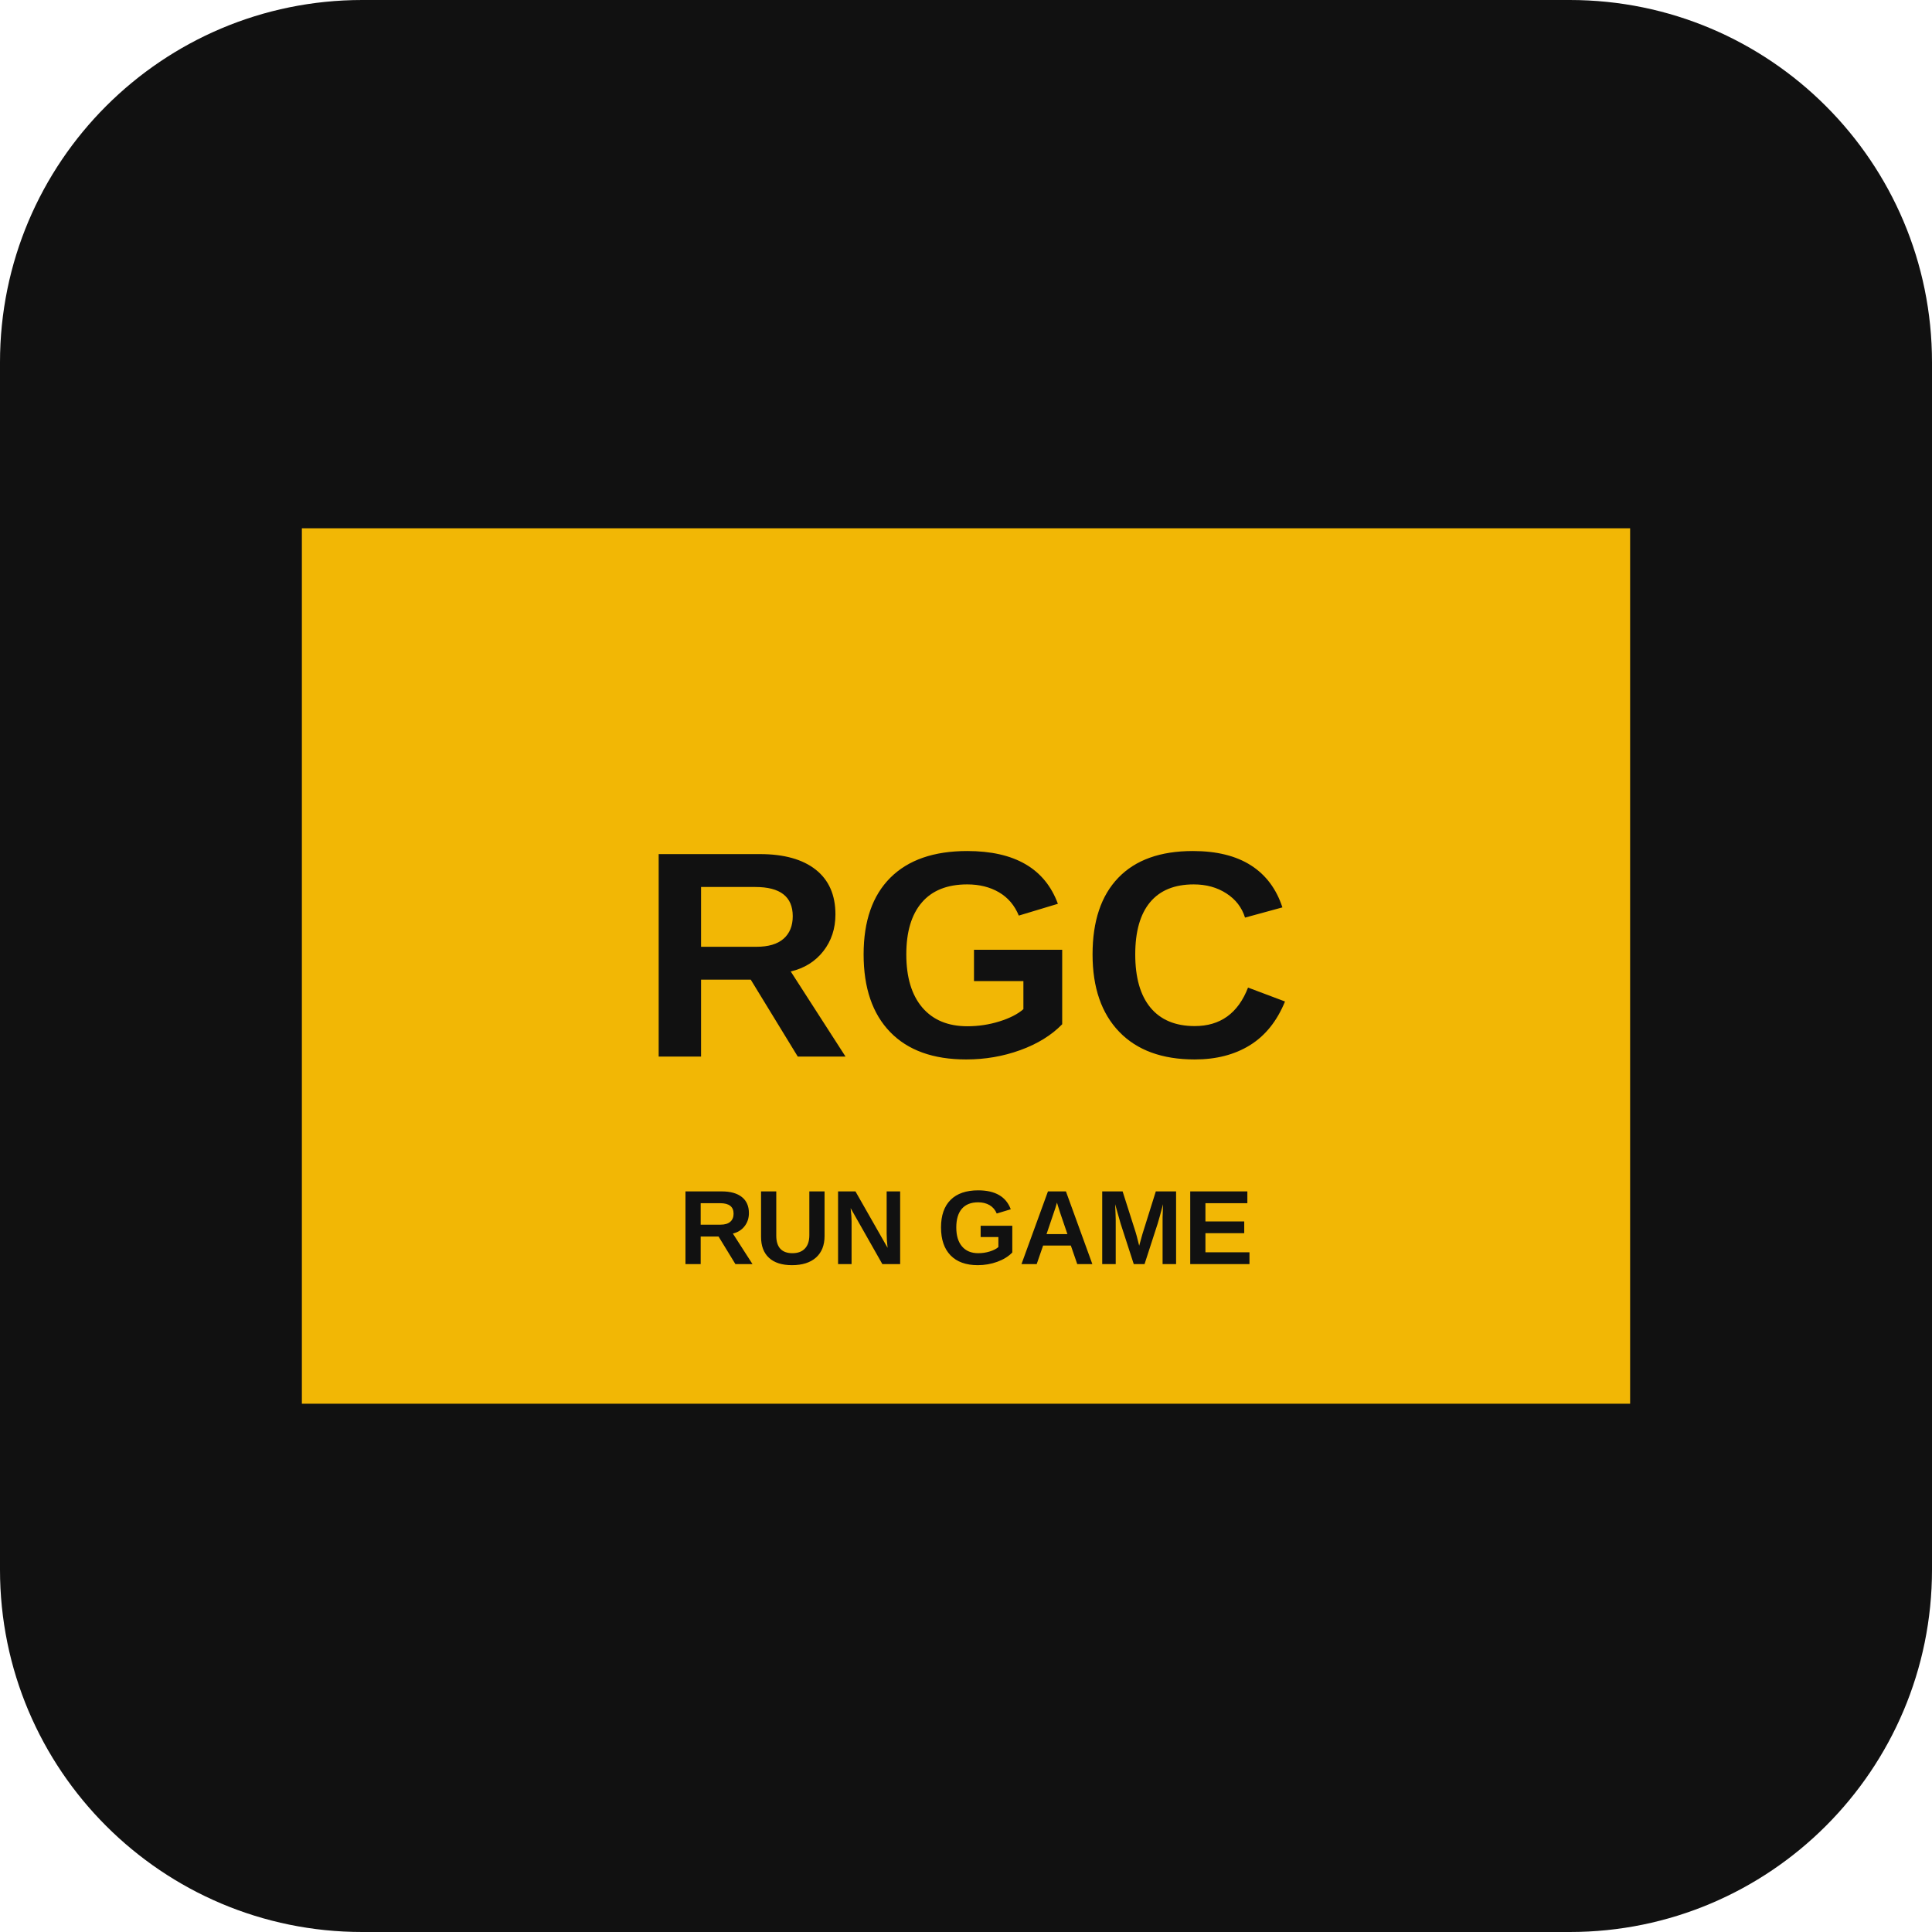
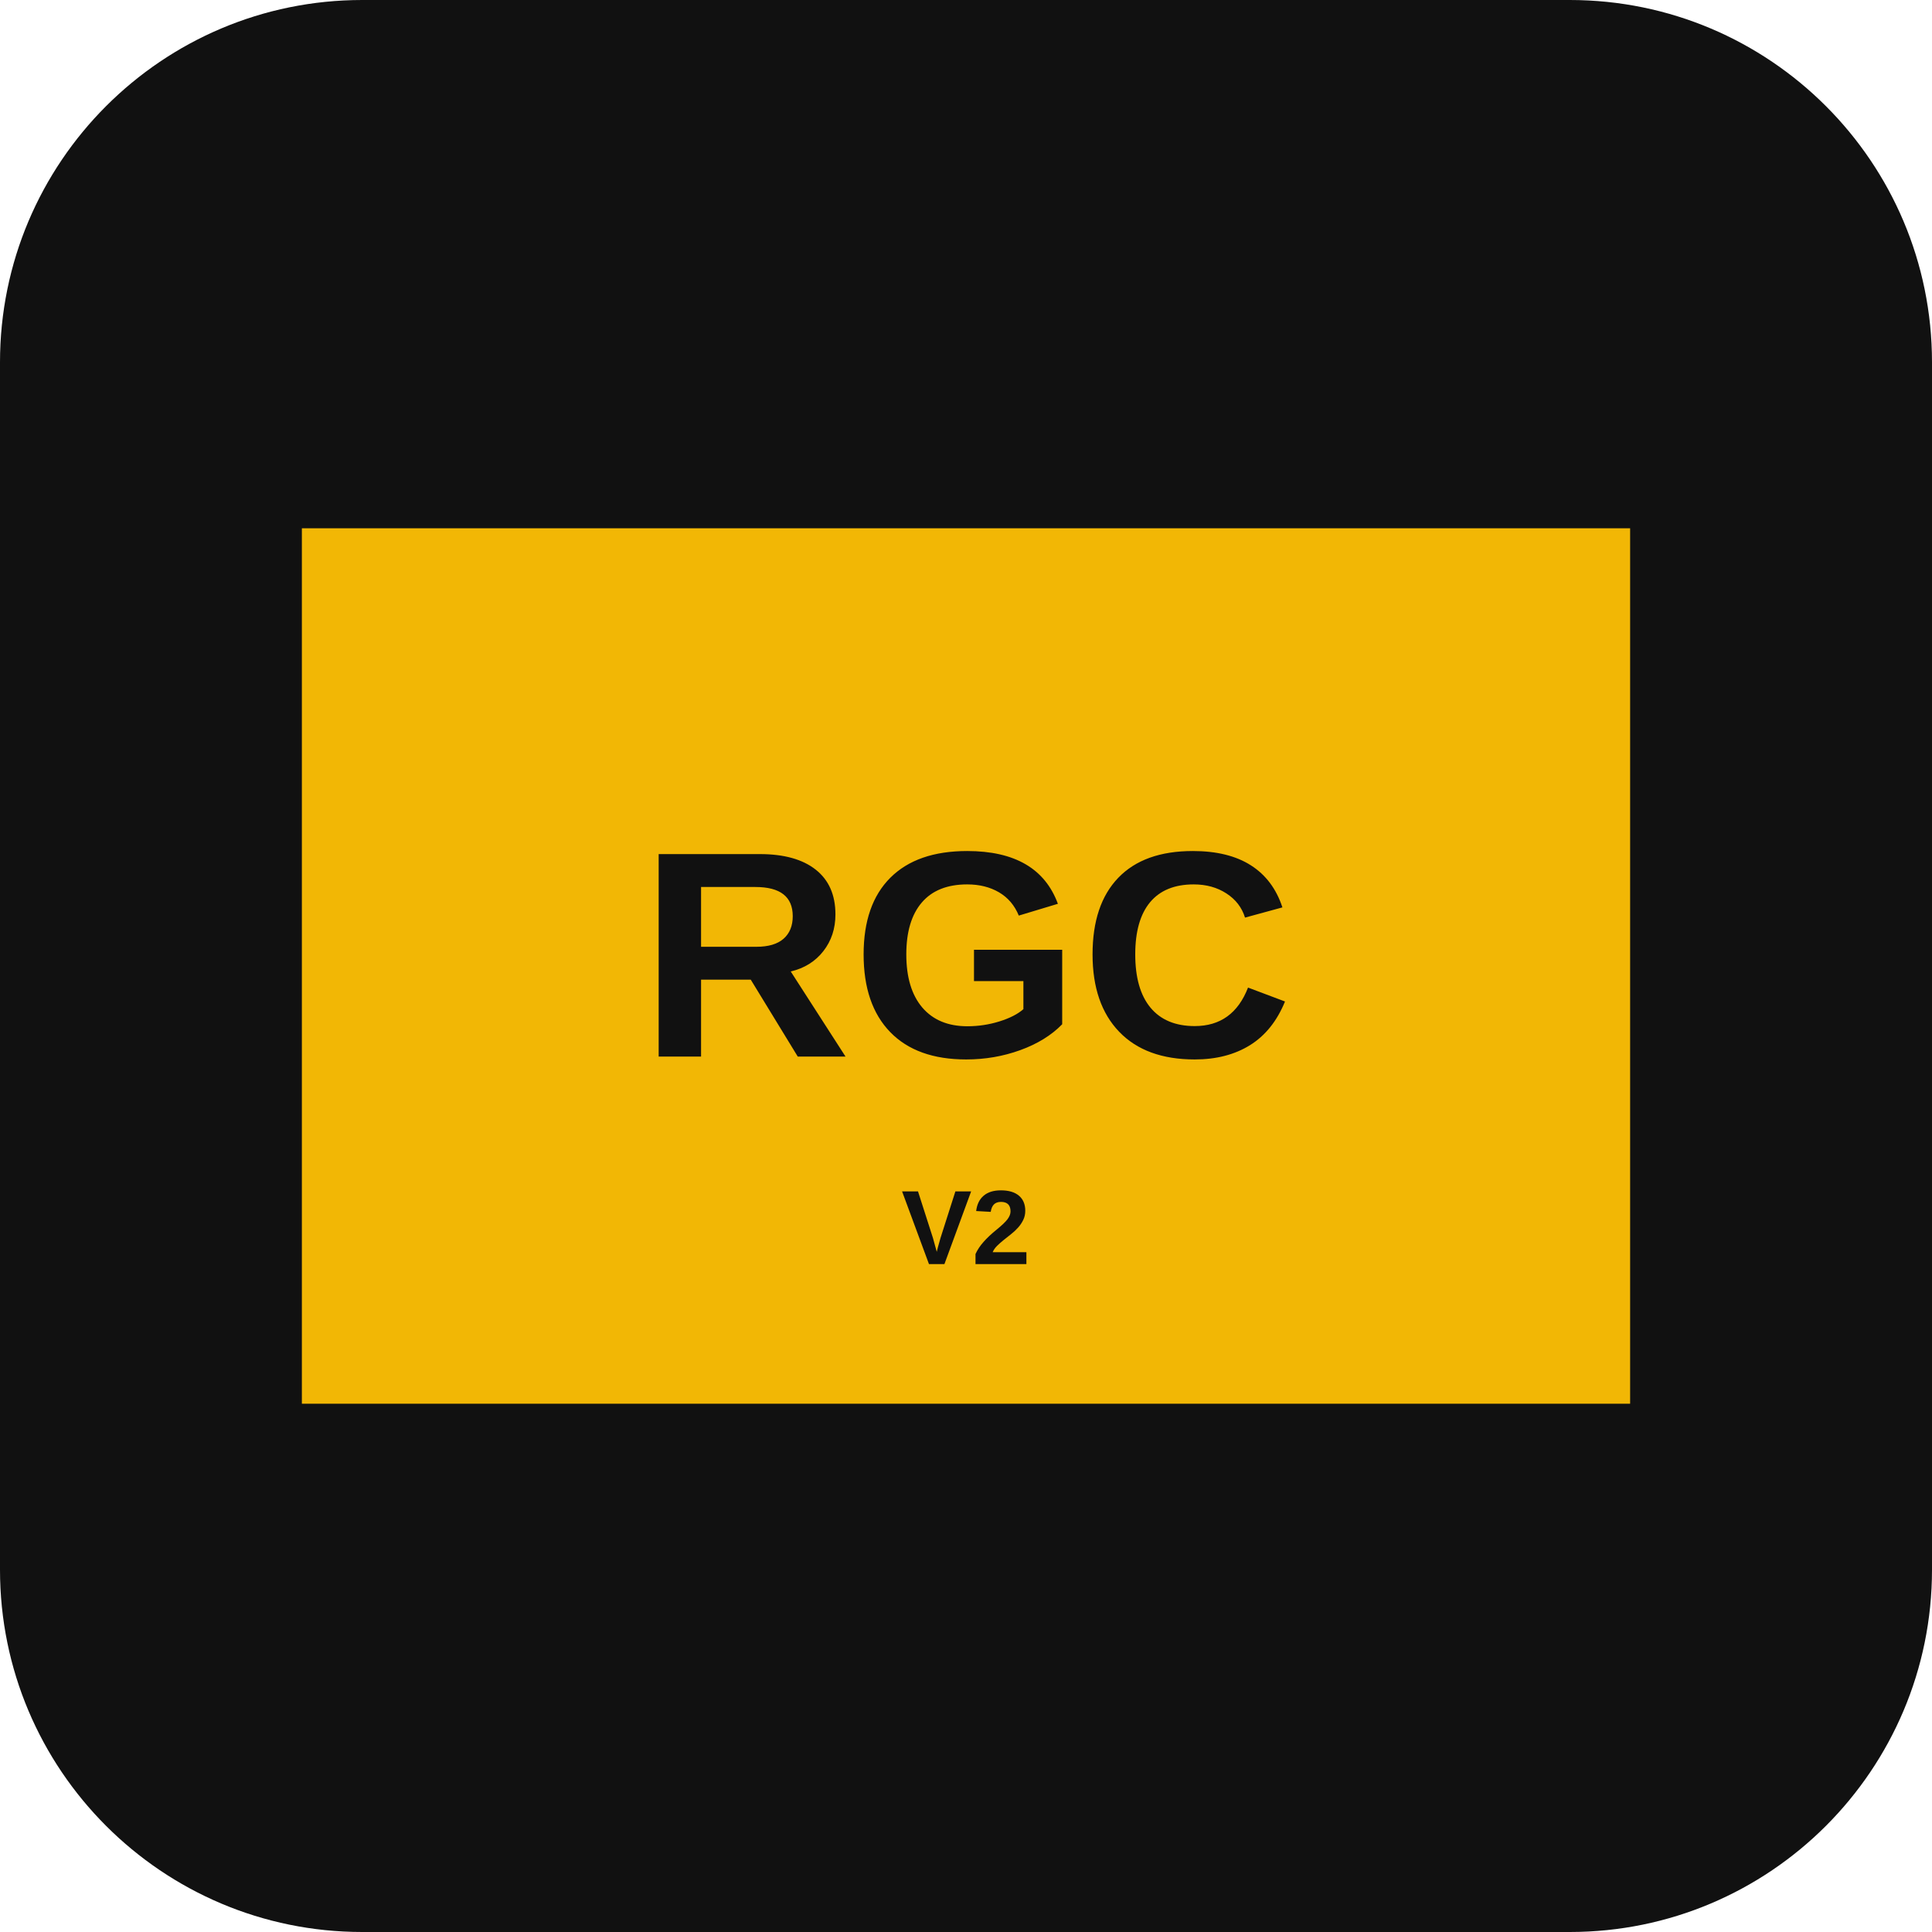
<svg xmlns="http://www.w3.org/2000/svg" viewBox="0 0 512 512">
  <rect width="512" height="512" rx="96" fill="#111" />
  <path d="M80 140h352v232H80z" fill="#f2b705" />
  <text x="256" y="280" text-anchor="middle" font-family="Arial" font-weight="900" font-size="78" fill="#111">RGC</text>
-   <text x="256" y="335" text-anchor="middle" font-family="Arial" font-weight="700" font-size="28" fill="#111">RUN GAME</text>
+   <text x="256" y="335" text-anchor="middle" font-family="Arial" font-weight="700" font-size="28" fill="#111">V2</text>
</svg>
